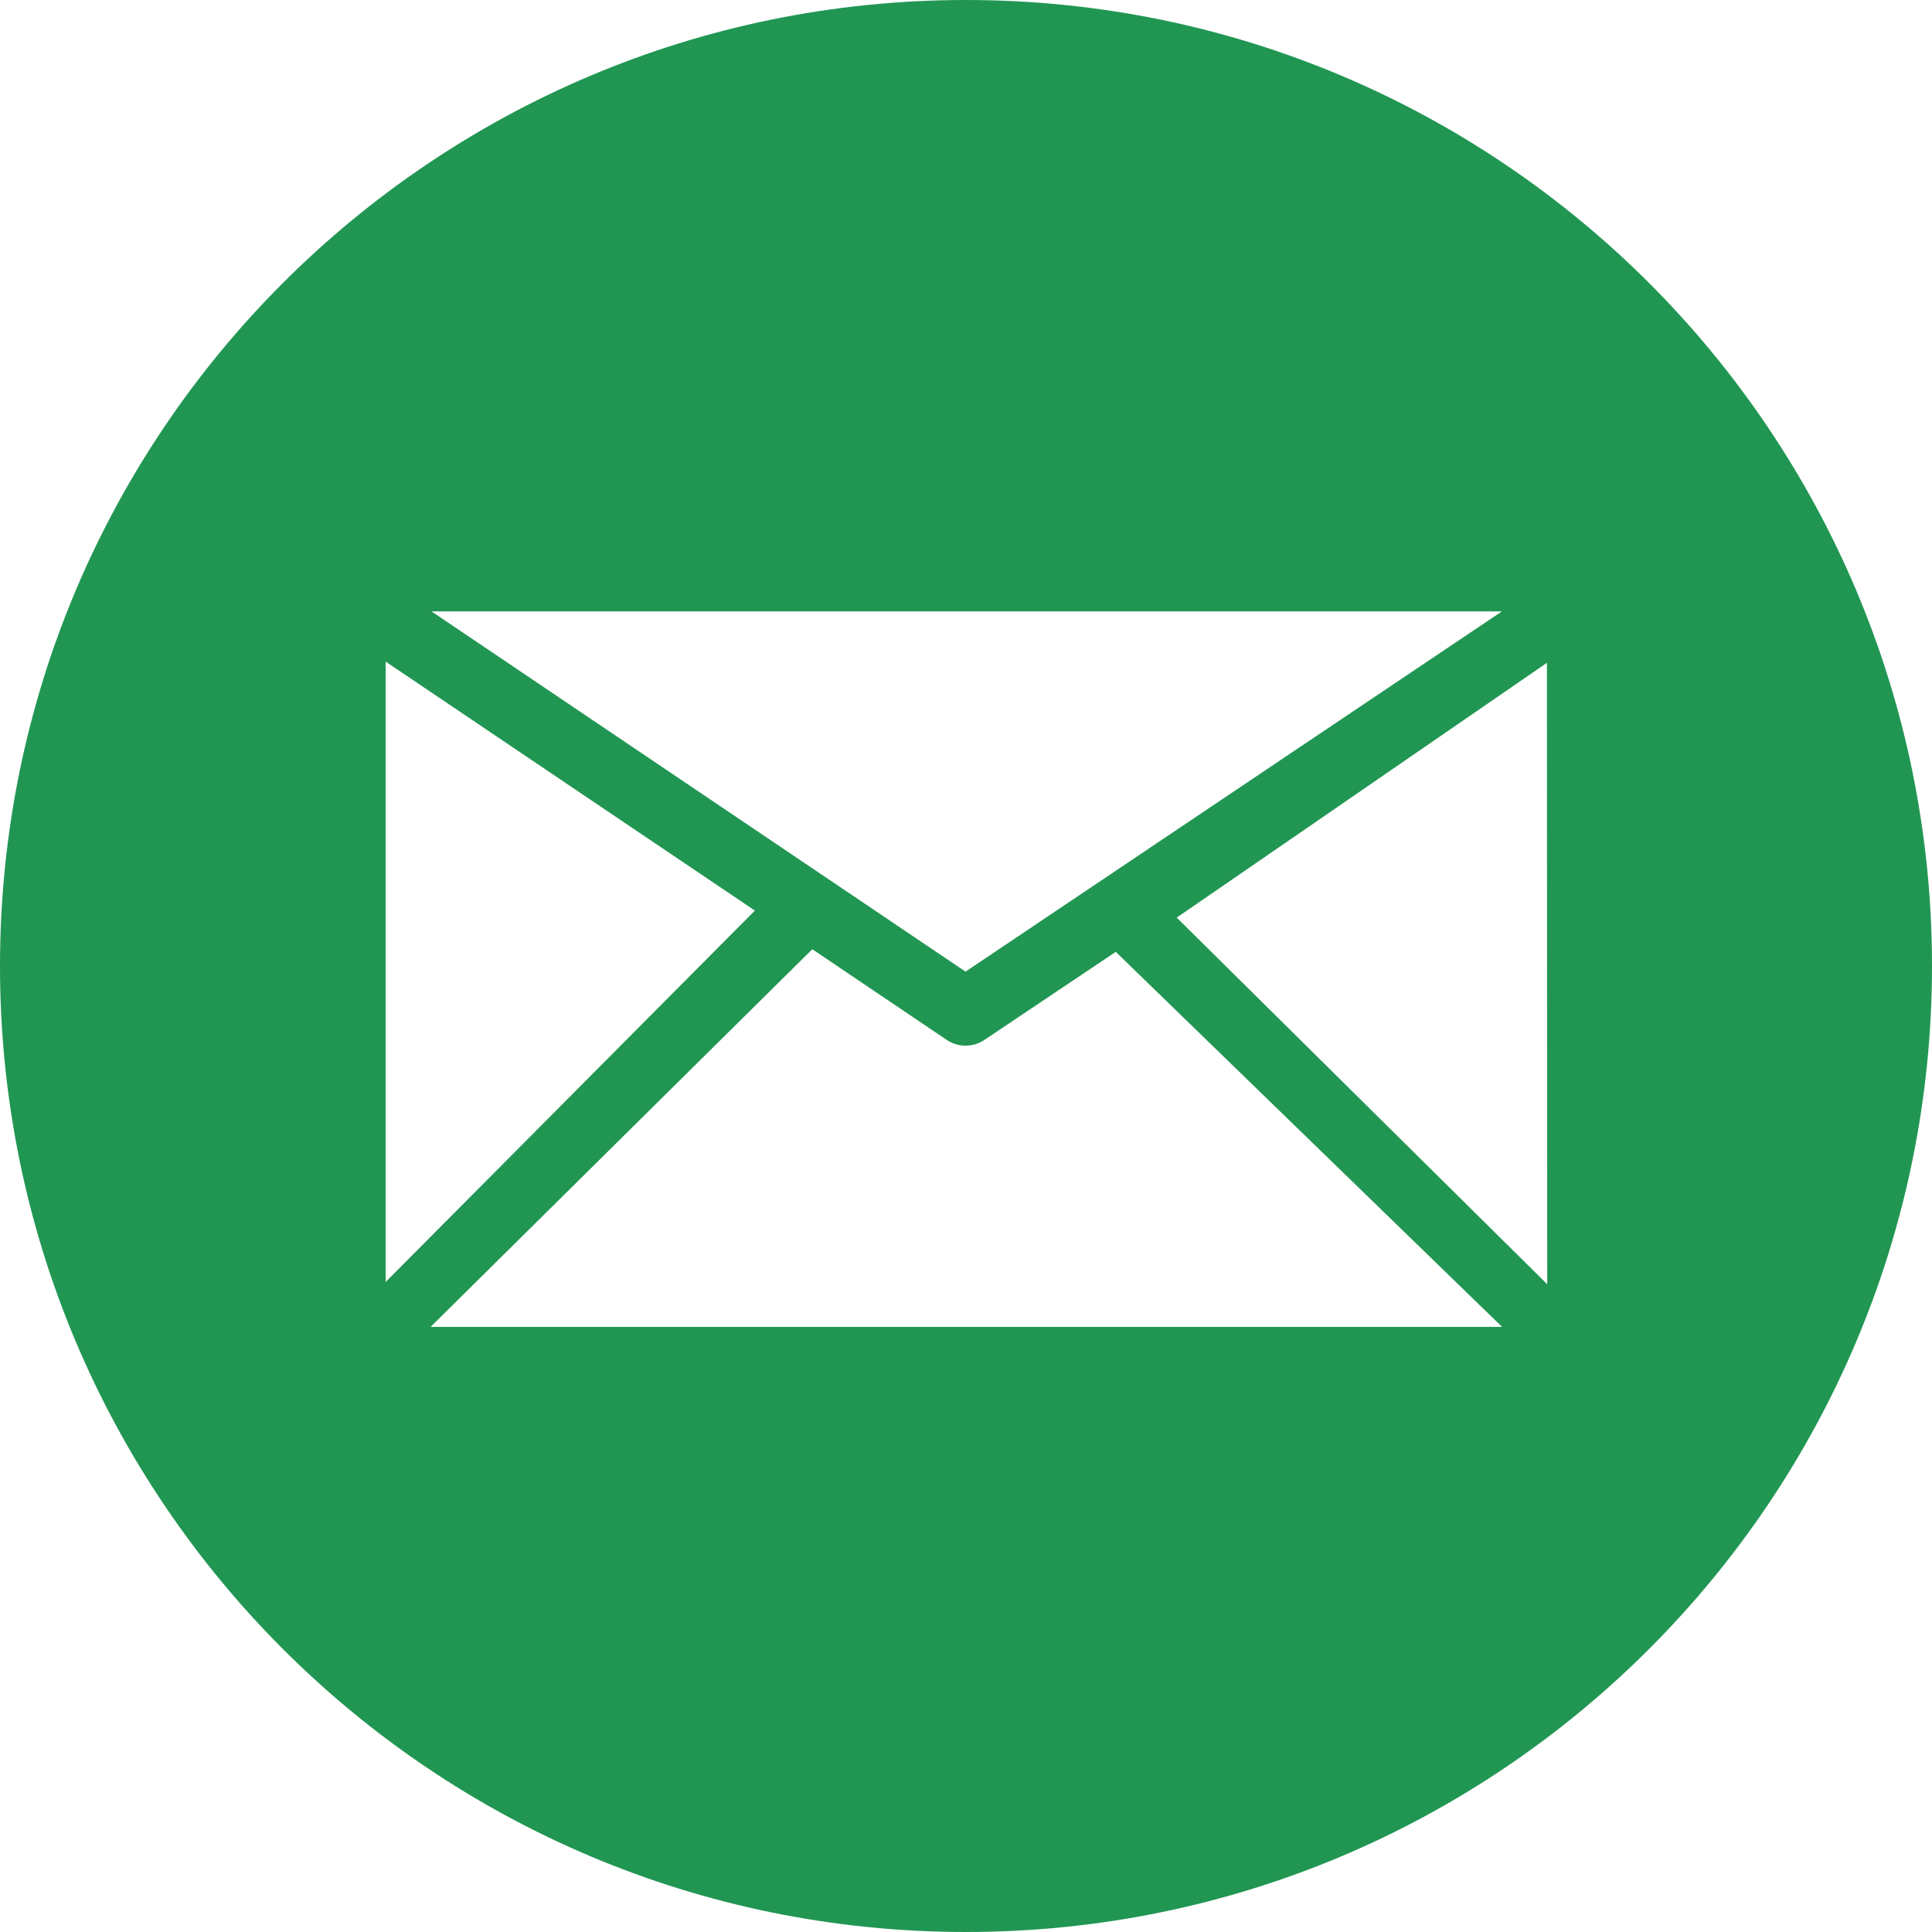
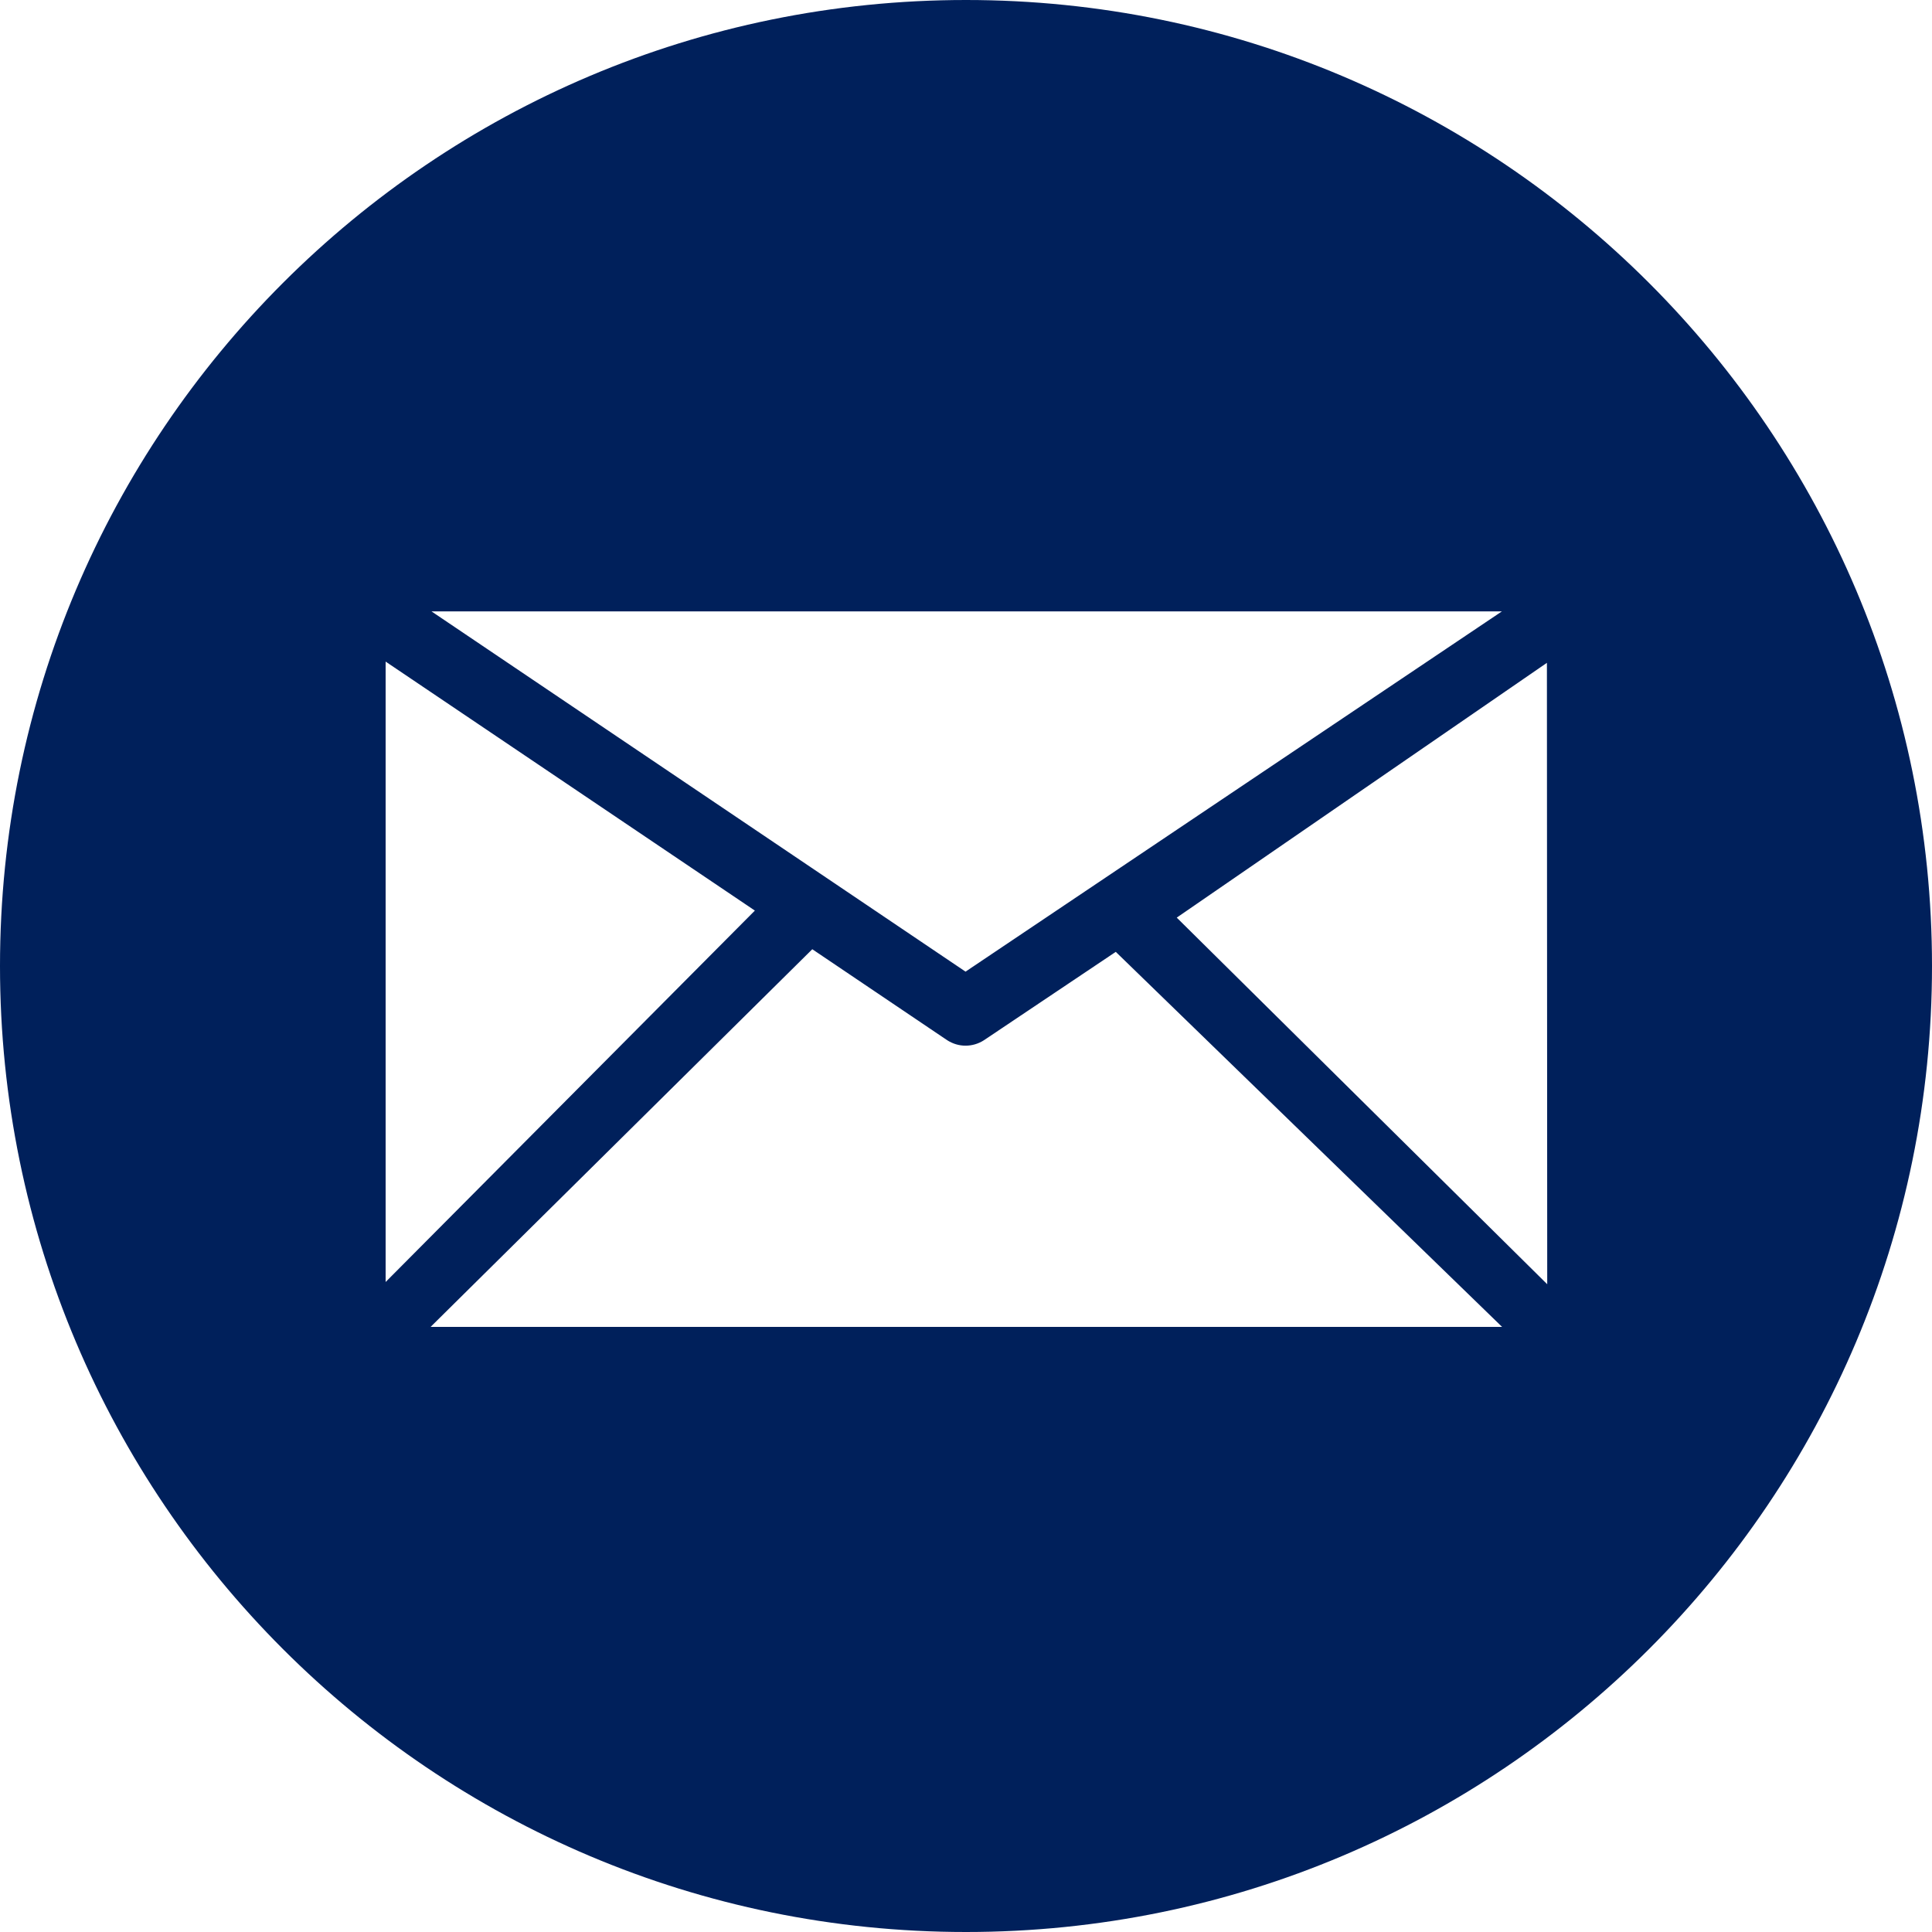
- <svg xmlns="http://www.w3.org/2000/svg" xmlns:xlink="http://www.w3.org/1999/xlink" width="25" height="25" viewBox="0 0 25 25" version="1.1">
-   <g id="Canvas" transform="translate(-4909 -2597)">
-     <g id="noun_99709_cc">
-       <g id="Vector">
-         <use xlink:href="#path0_fill" transform="translate(4909 2597)" fill="#219653" />
-       </g>
-     </g>
-   </g>
-   <defs>
+ <svg xmlns="http://www.w3.org/2000/svg" xmlns:xlink="http://www.w3.org/1999/xlink" width="25" height="25" viewBox="0 0 25 25" version="1.1" id="svg948">
+   <use height="100%" width="100%" y="0" x="0" style="fill:#00205b;fill-opacity:1" id="use940" xlink:href="#path0_fill" />
+   <defs id="defs946">
    <path id="path0_fill" d="M 12.5 -3.15905e-08C 19.403 -3.15905e-08 25 5.597 25 12.5C 25 19.403 19.403 25 12.5 25C 5.596 25 -3.15905e-08 19.403 -3.15905e-08 12.5C -3.15905e-08 5.597 5.596 -3.15905e-08 12.5 -3.15905e-08ZM 20.021 16.618L 20.017 8.577L 15.227 11.874L 20.021 16.618ZM 14.438 12.317L 12.733 13.46C 12.661 13.507 12.577 13.531 12.494 13.531C 12.411 13.531 12.329 13.507 12.256 13.46L 10.511 12.283L 5.572 17.17L 19.437 17.17L 14.438 12.317ZM 9.768 11.783L 4.99 8.561L 4.99 16.589L 9.768 11.783ZM 12.494 12.573L 19.435 7.911L 5.583 7.911L 12.494 12.573Z" />
  </defs>
</svg>
